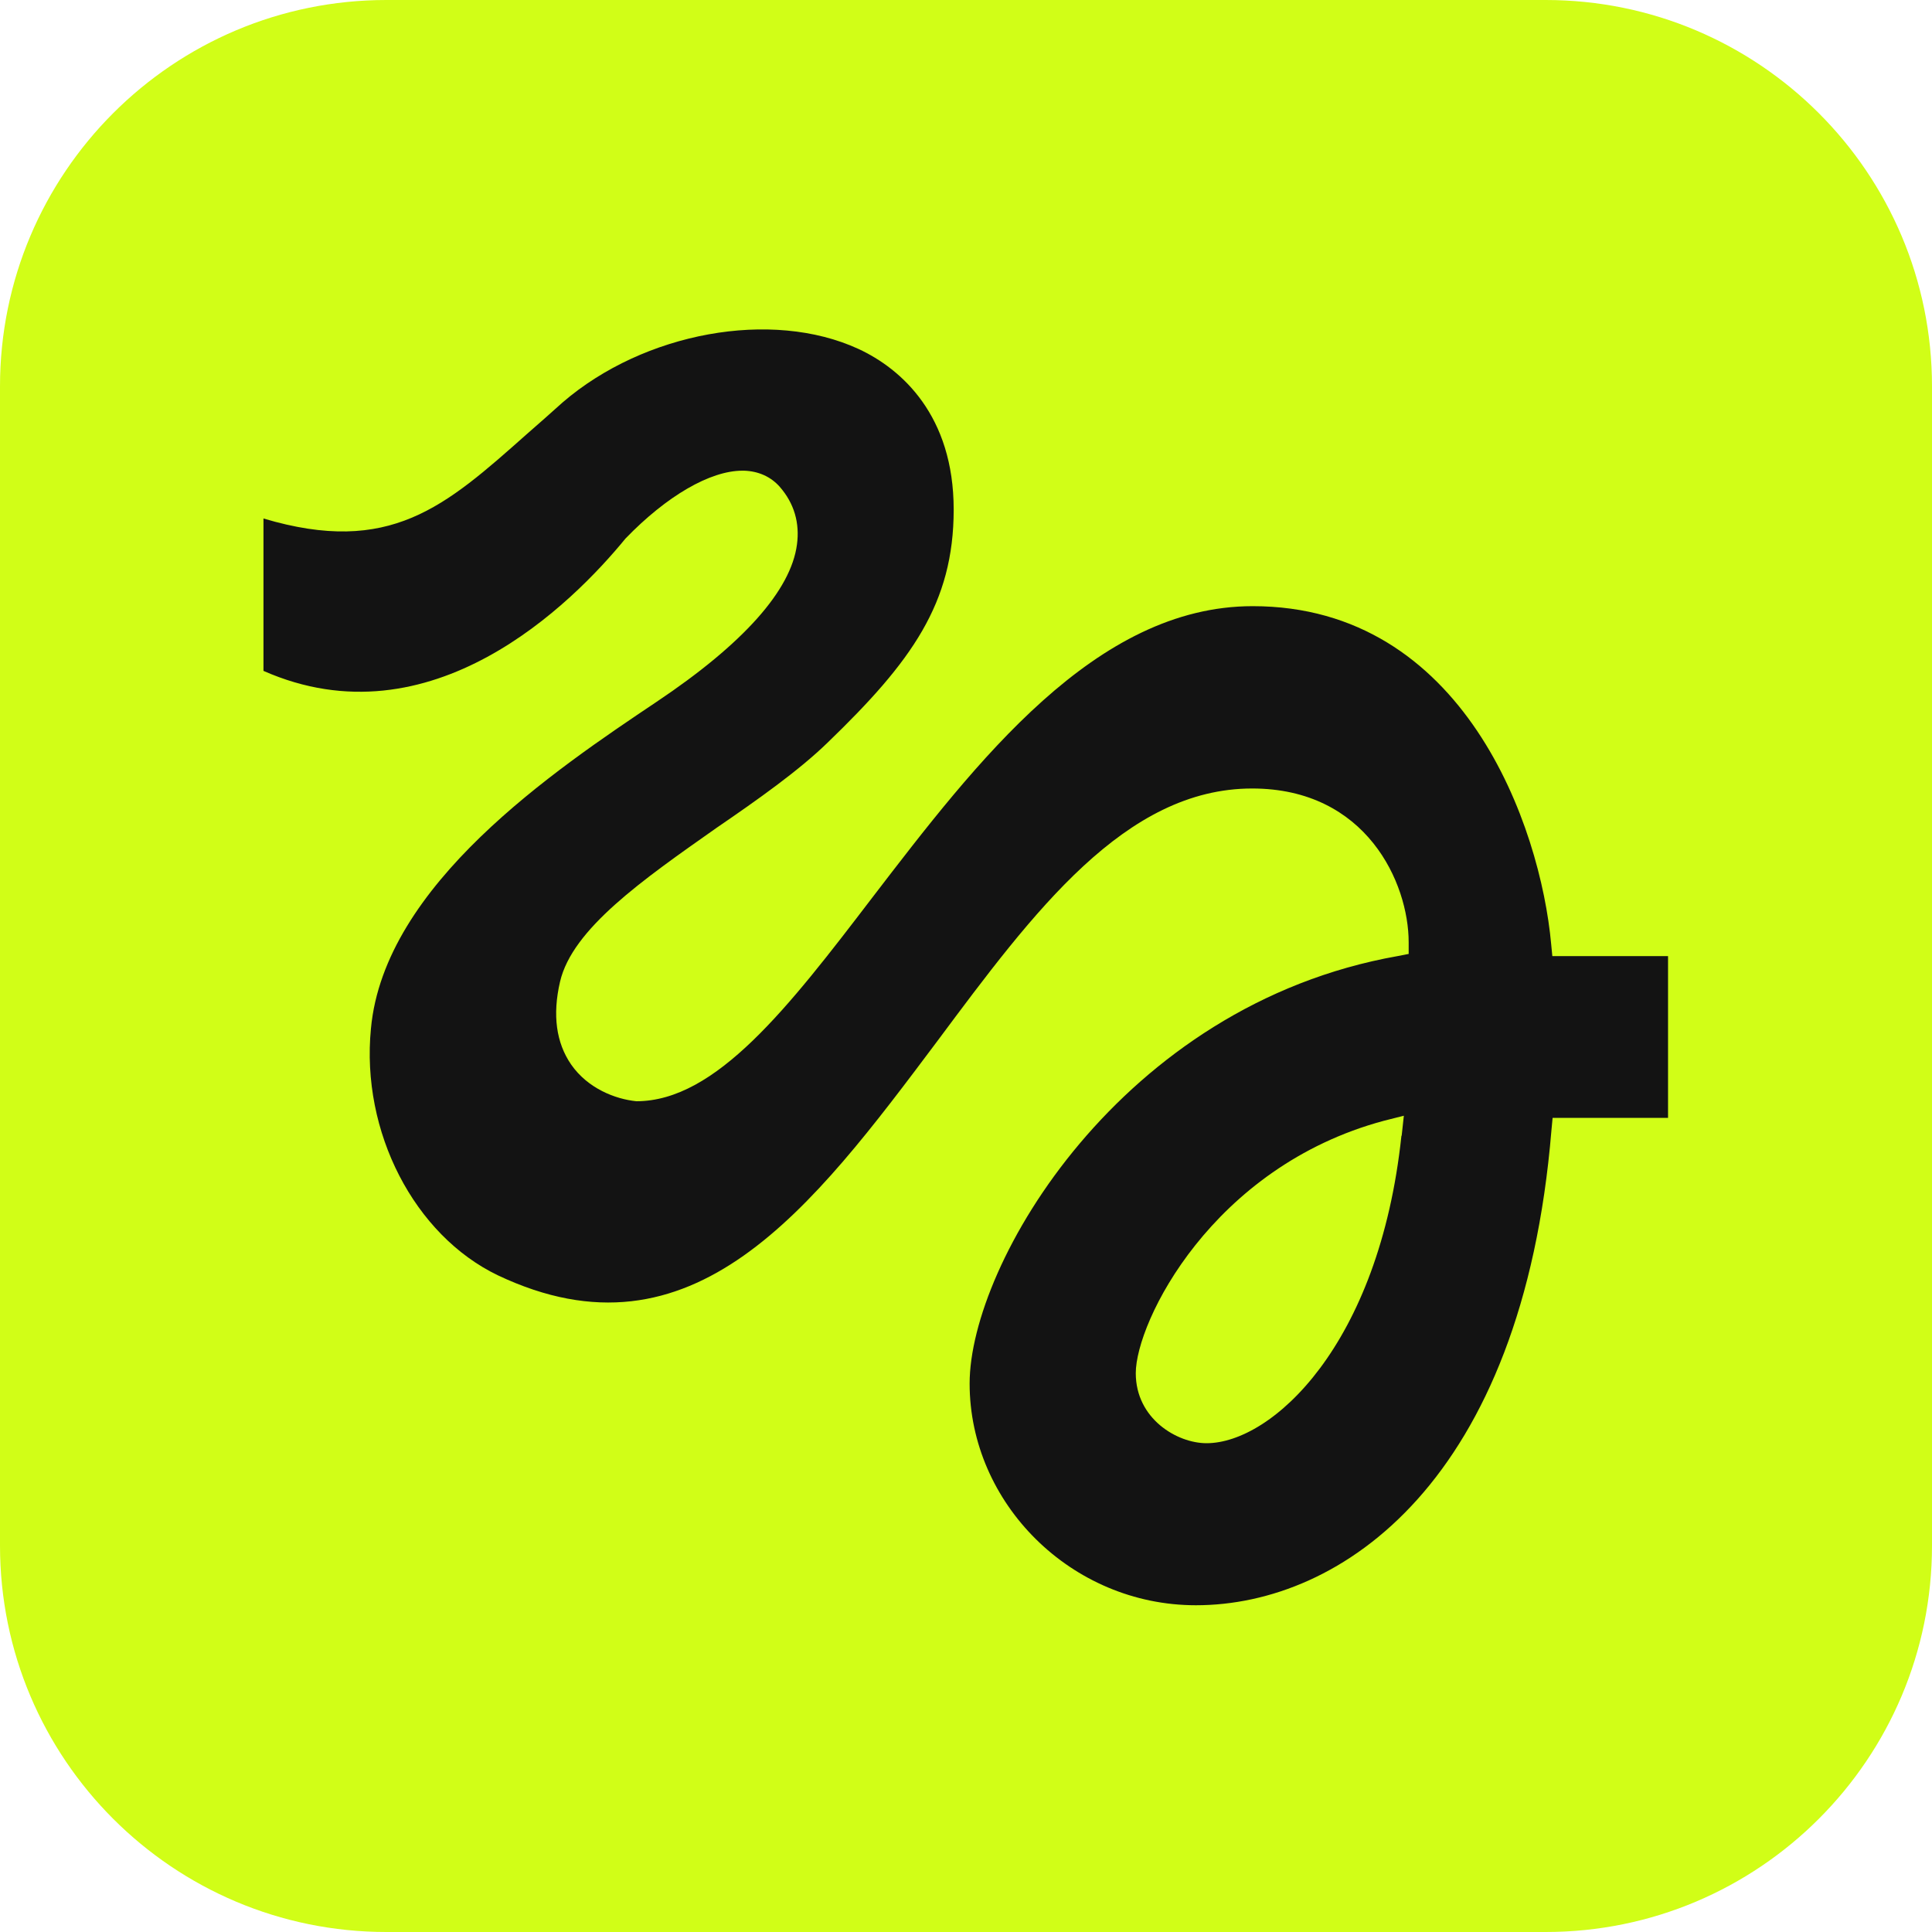
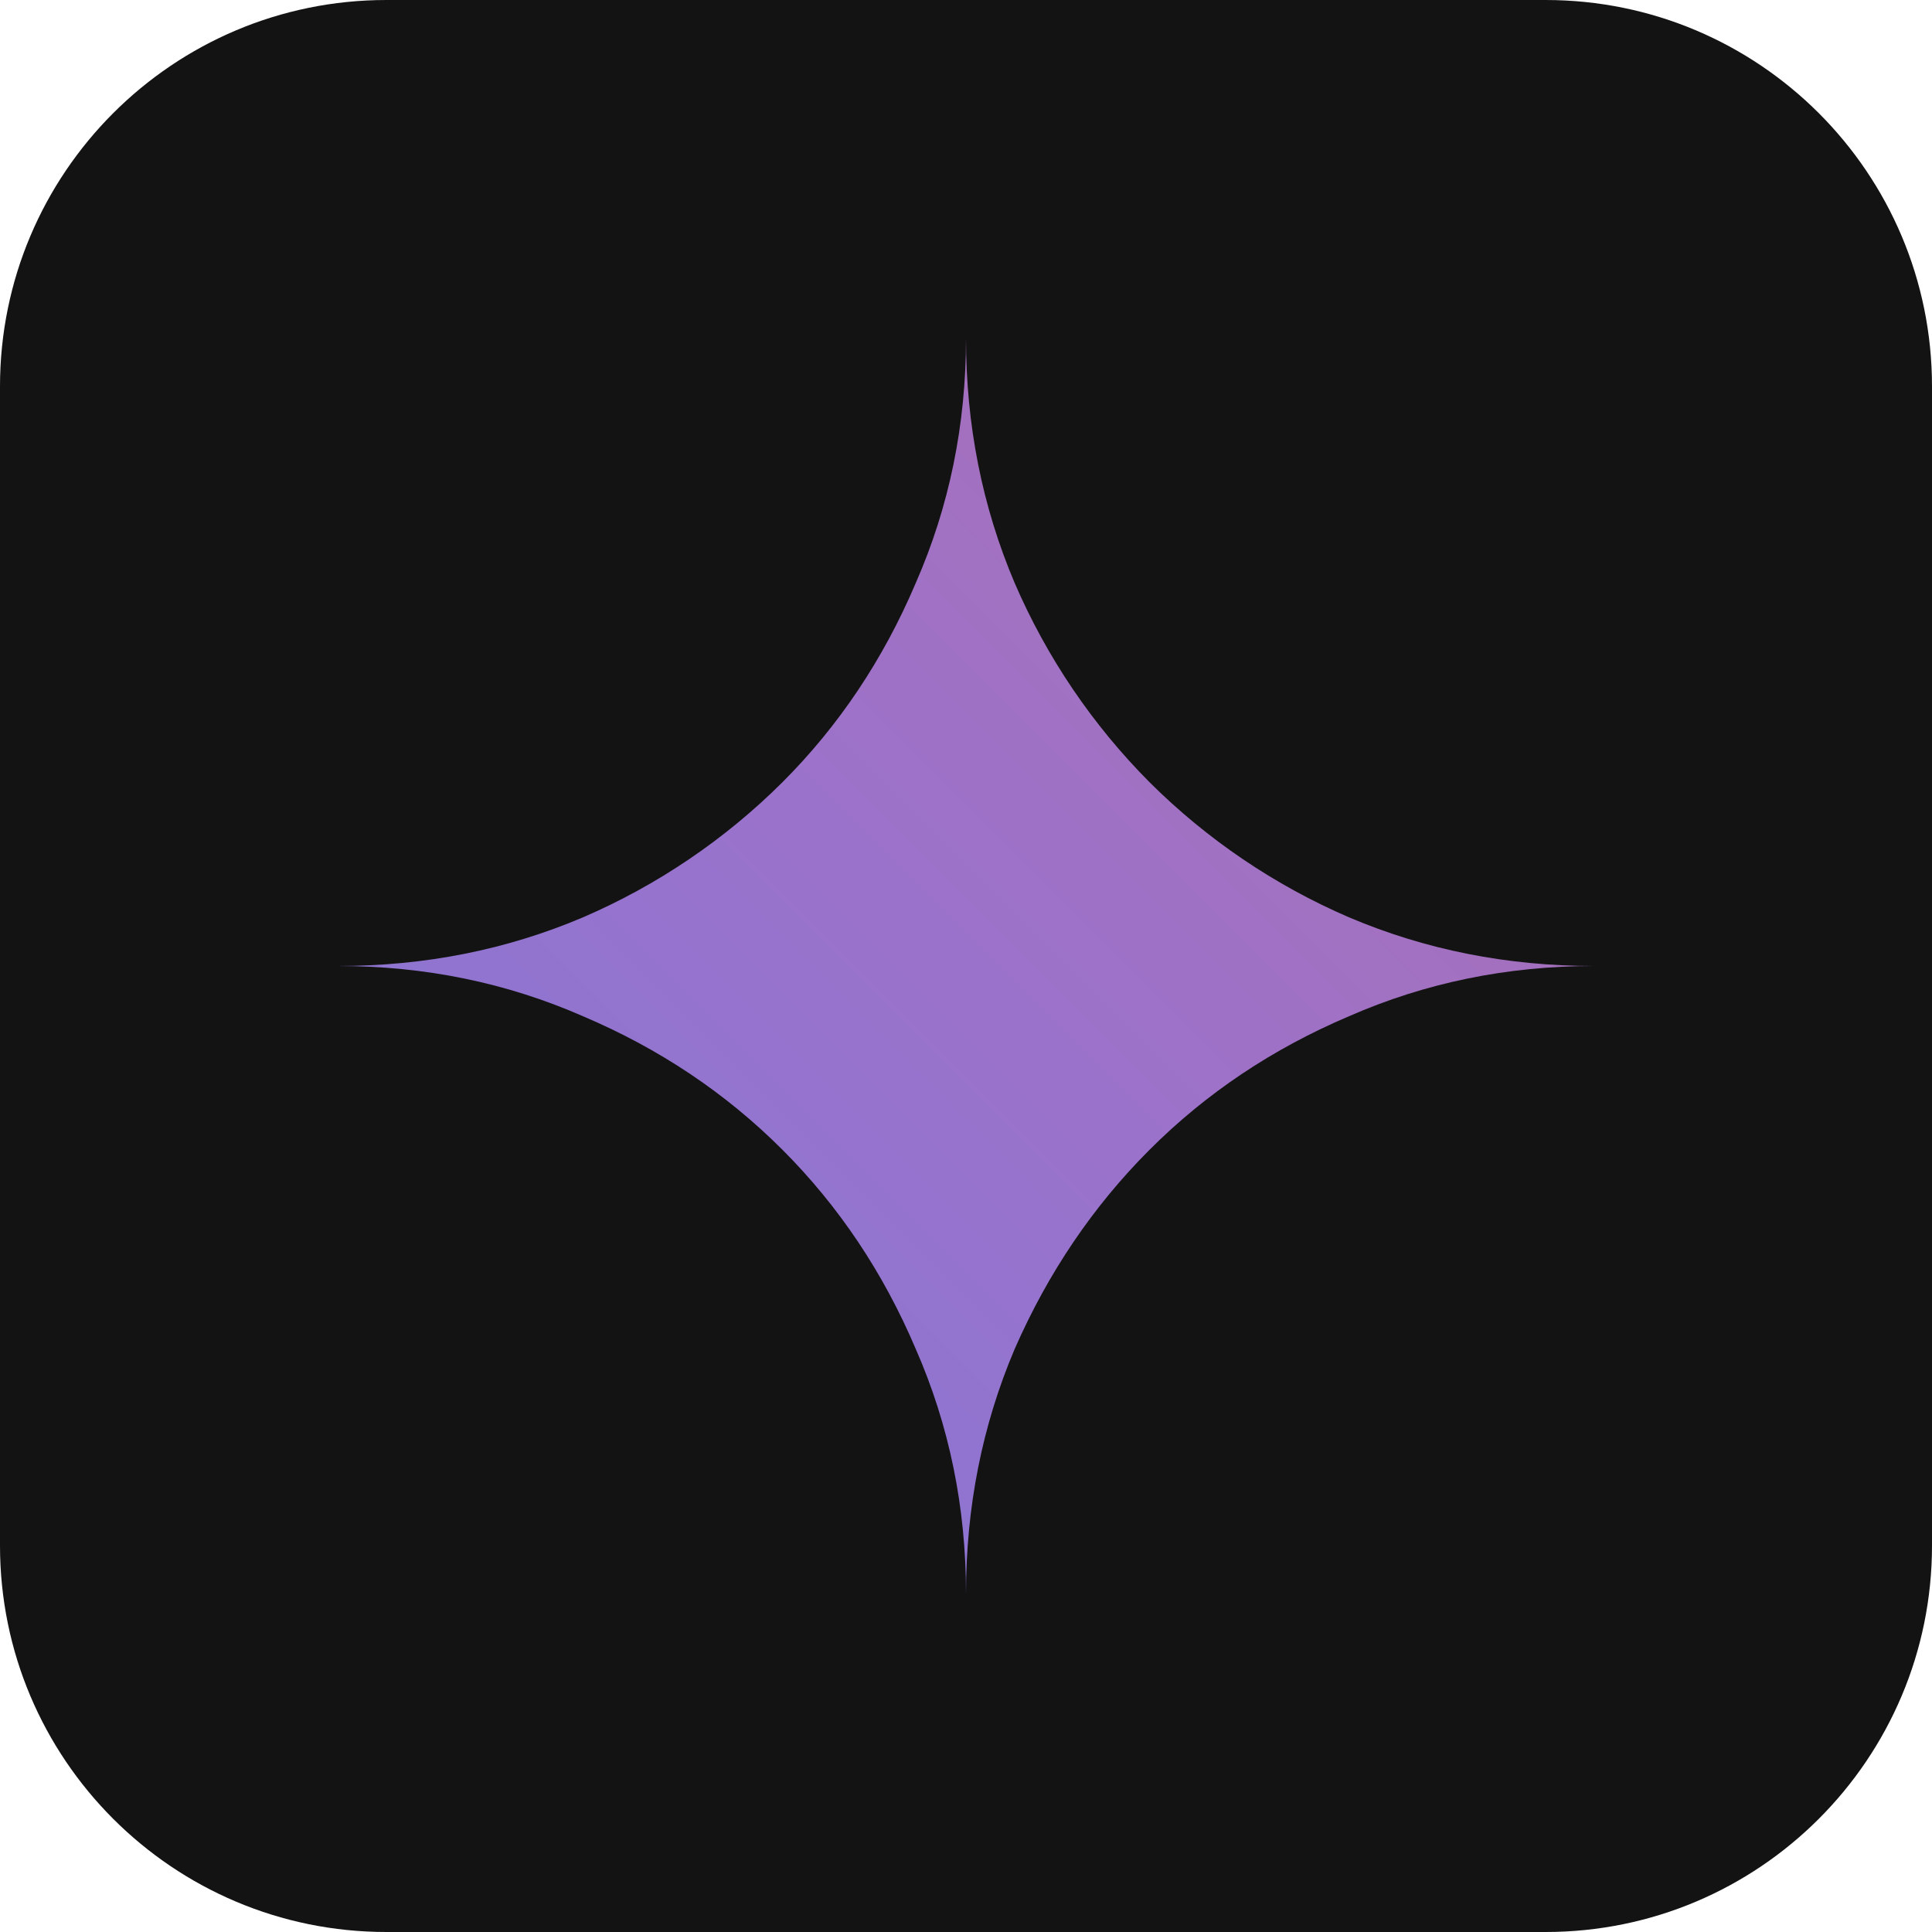
- <svg xmlns="http://www.w3.org/2000/svg" id="a" version="1.1" viewBox="0 0 80 80">
+ <svg xmlns="http://www.w3.org/2000/svg" viewBox="0 0 80 80">
  <defs>
-     <style>
-       .st0 {
-         fill: #131313;
-       }
- 
-       .st1 {
-         fill: #d1fe17;
-       }
-     </style>
+     <linearGradient id="geminiGradient" x1="0" y1="80" x2="80" y2="0" gradientUnits="userSpaceOnUse">
+       <stop offset="0" stop-color="#4285f4" />
+       <stop offset="0.5" stop-color="#9b72cb" />
+       <stop offset="1" stop-color="#d96570" />
+     </linearGradient>
  </defs>
-   <rect class="st1" y="0" width="80" height="80" rx="16" ry="16" />
-   <path class="st0" d="M64.28,39.6l-.05-.51c-.44-4.86-3.6-13.99-12.36-13.99-6.51,0-11.42,6.42-15.76,12.08-3.46,4.53-6.46,8.42-9.76,8.42-.88-.09-2.01-.53-2.7-1.52-.62-.9-.78-2.05-.46-3.43.51-2.19,3.41-4.21,6.48-6.37,1.68-1.15,3.41-2.37,4.61-3.54,3.46-3.34,5.21-5.75,5.21-9.64s-2.15-5.82-3.94-6.65c-3.6-1.66-8.88-.69-12.25,2.21-.51.46-1.01.9-1.48,1.31-3.39,3.01-5.67,5.06-10.91,3.5v6.31c6.94,3.06,12.78-2.78,14.99-5.48,1.71-1.77,3.51-2.81,4.84-2.81h.07c.6.02,1.11.25,1.48.67.6.69.83,1.5.71,2.39-.25,1.89-2.21,4.1-5.81,6.51-4.22,2.83-11.28,7.57-11.83,13.53-.42,4.28,1.8,8.56,5.26,10.22,8.07,3.82,12.99-2.76,18.2-9.71,3.99-5.36,7.77-10.45,13.03-10.45,4.73,0,6.48,3.91,6.48,6.37v.48l-.46.09c-11.46,2.03-17.72,12.75-17.72,17.7s4.2,9.18,9.37,9.18c6.04,0,13.52-5.15,14.72-19.65l.05-.53h4.78v-6.7h-4.8s0,0,0,0ZM58.03,47.03c-.92,8.68-5.37,12.73-8.07,12.73-1.22,0-2.93-1.01-2.93-2.9,0-2.12,3.16-8.54,10.27-10.45l.83-.21-.09.83h0Z" />
+   <rect x="0" y="0" width="80" height="80" rx="16" ry="16" fill="#131313" />
+   <svg x="14" y="14" width="52" height="52" viewBox="0 0 24 24">
+     <path fill="url(#geminiGradient)" d="M11.04 19.32Q12 21.51 12 24q0-2.49.93-4.68.96-2.19 2.58-3.81t3.81-2.55Q21.51 12 24 12q-2.49 0-4.68-.93a12.3 12.3 0 0 1-3.81-2.58 12.3 12.3 0 0 1-2.58-3.81Q12 2.49 12 0q0 2.49-.96 4.68-.93 2.19-2.55 3.81a12.3 12.3 0 0 1-3.81 2.58Q2.49 12 0 12q2.49 0 4.68.96 2.19.93 3.81 2.55t2.55 3.81" />
+   </svg>
</svg>
